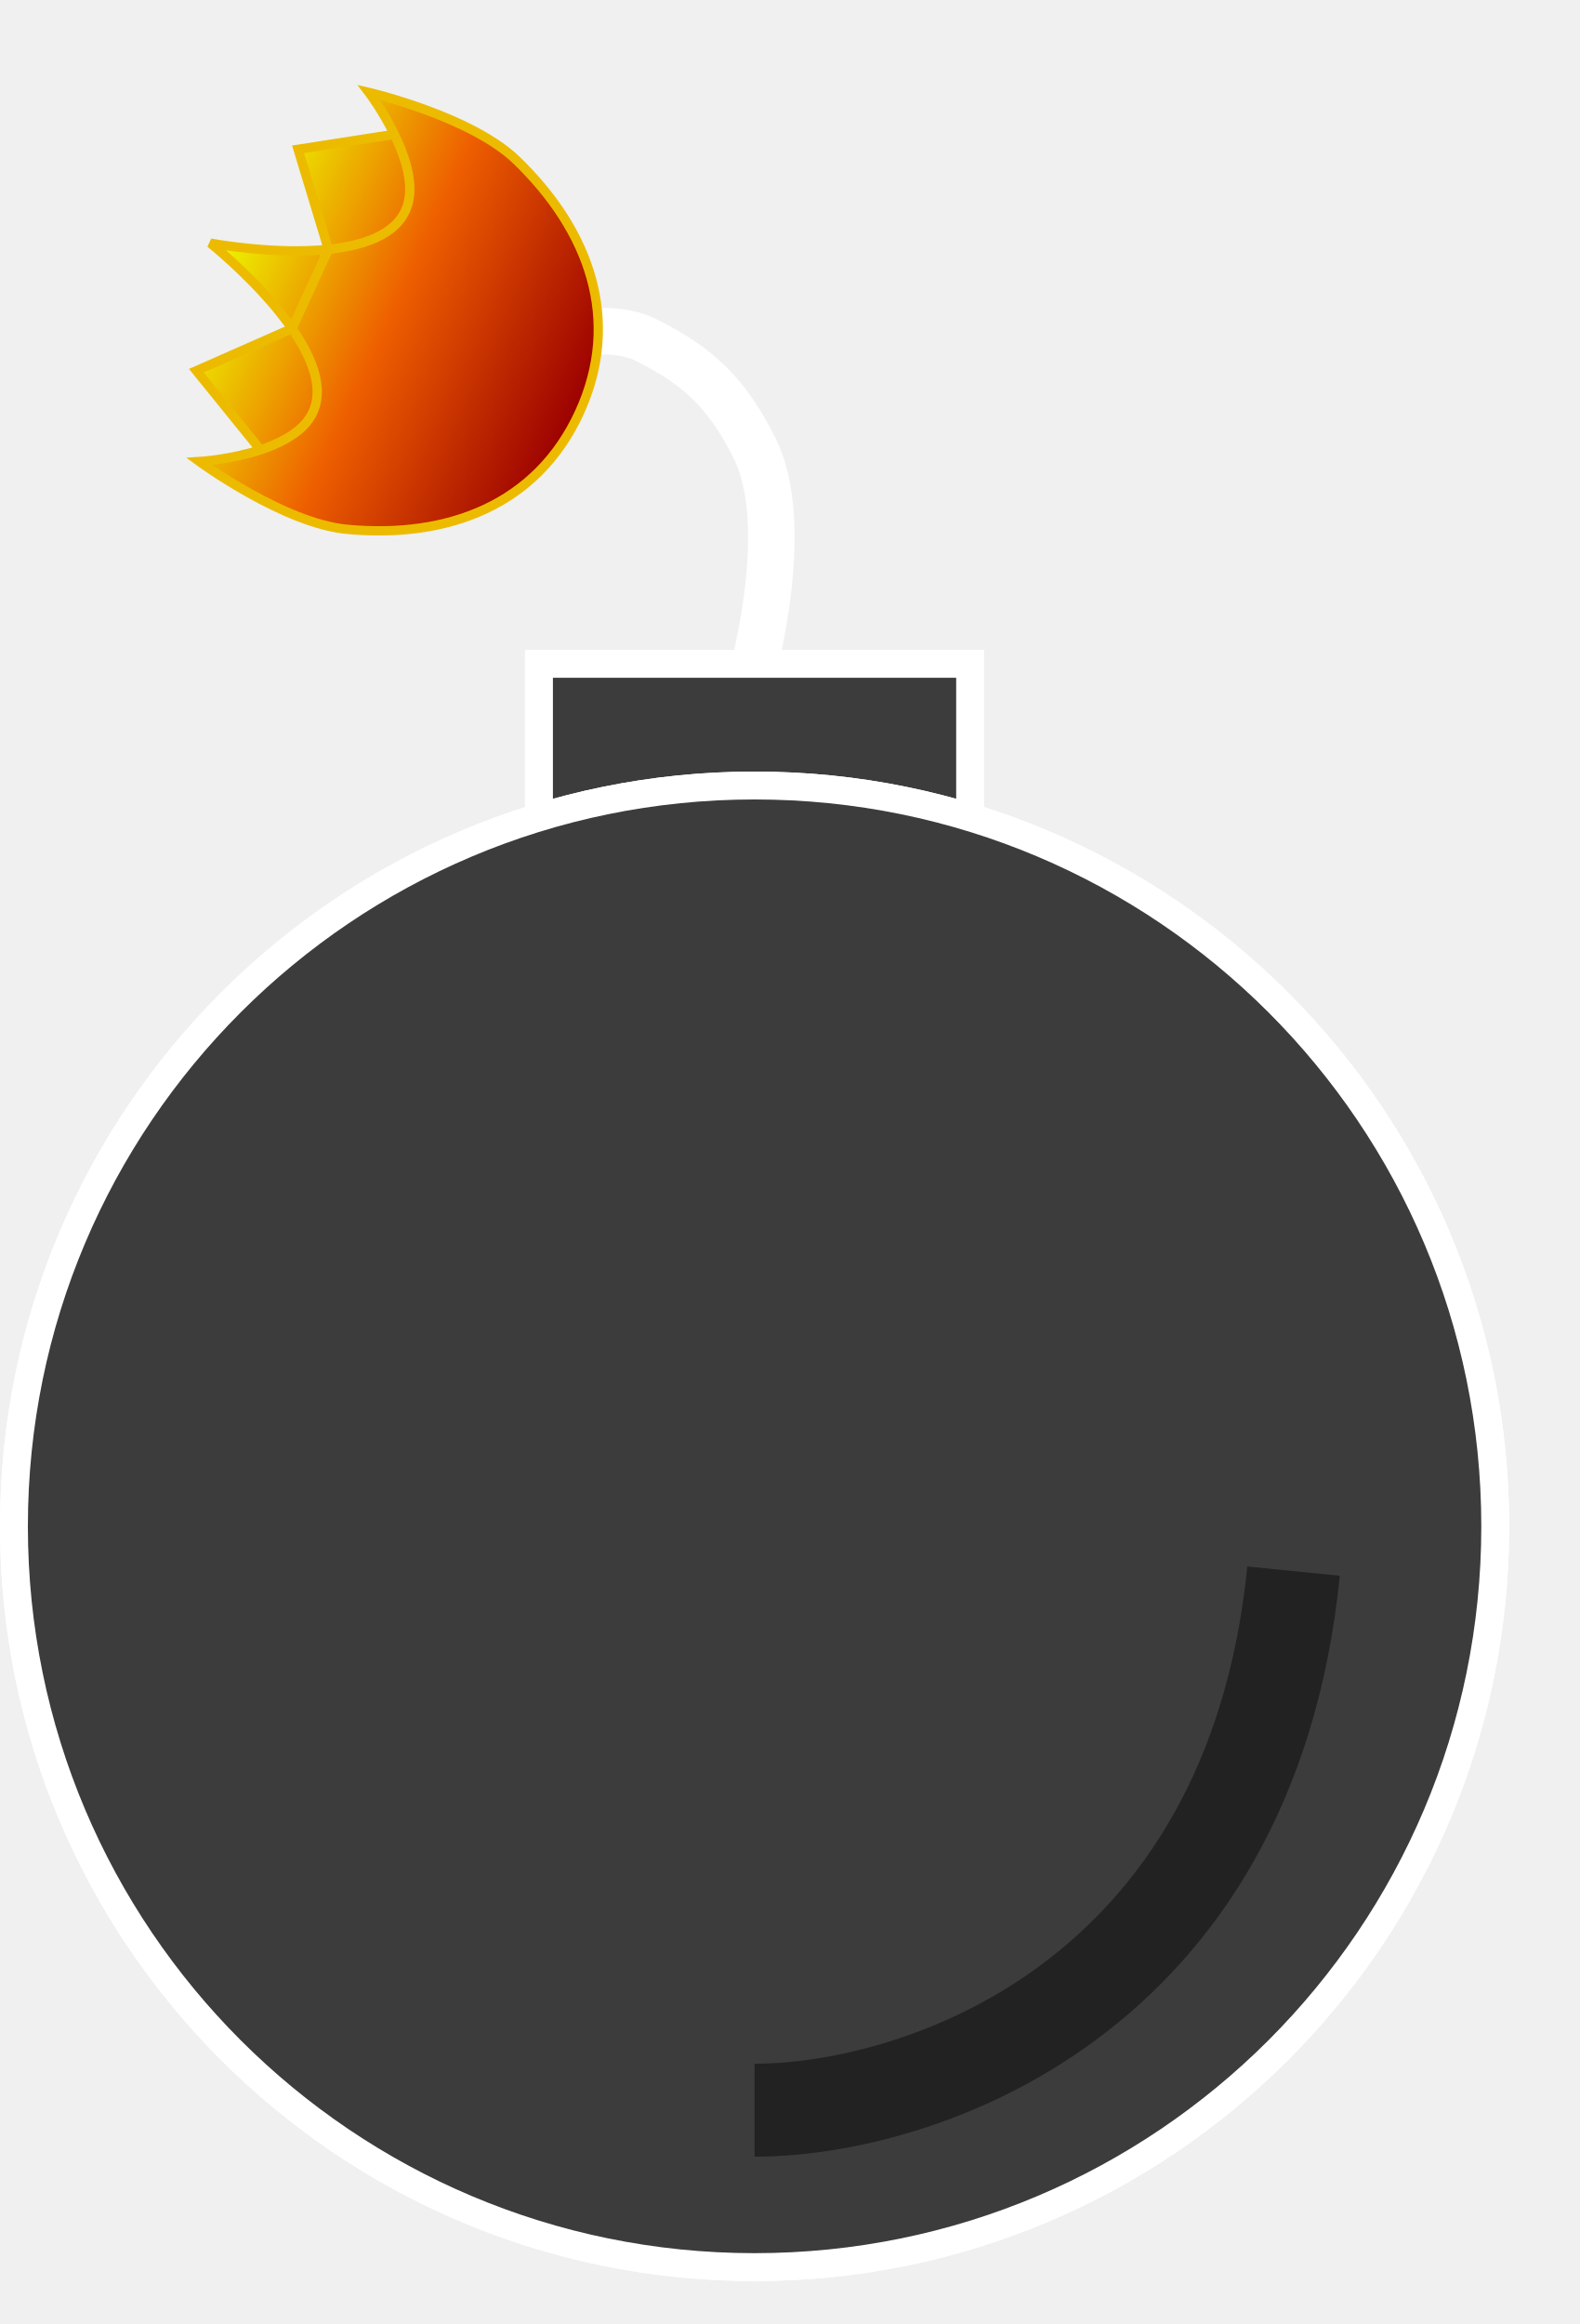
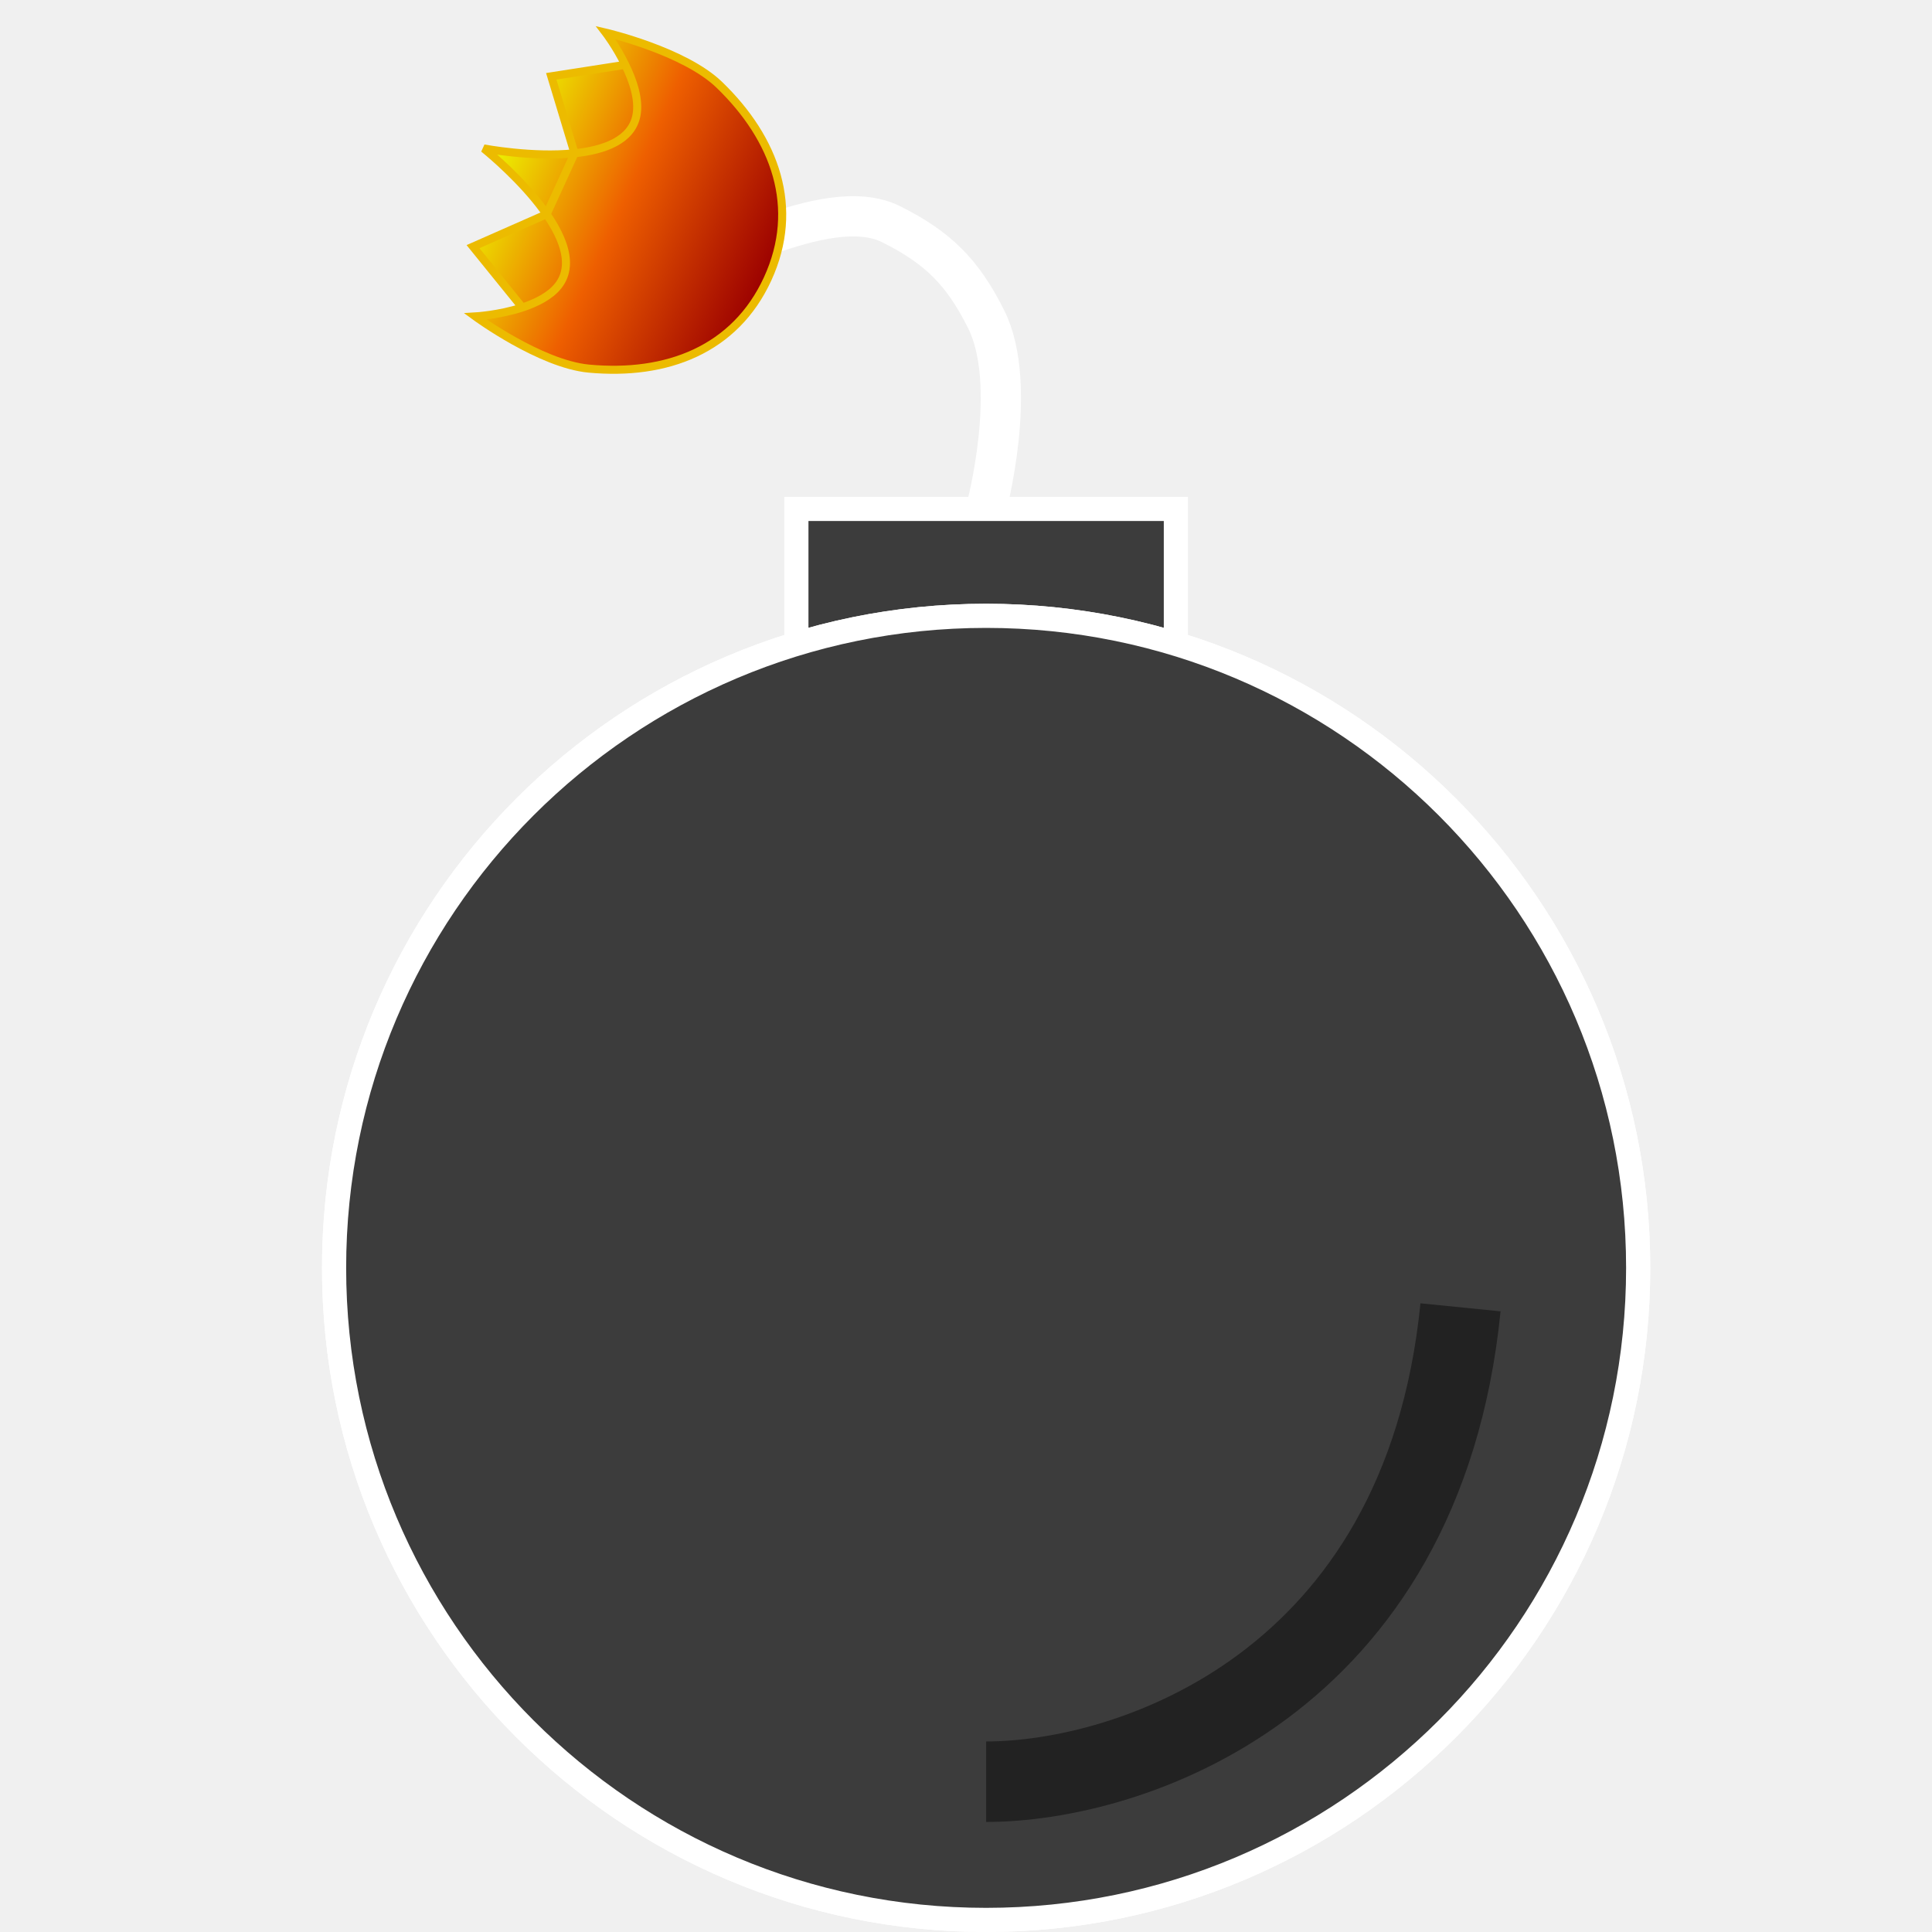
- <svg xmlns="http://www.w3.org/2000/svg" width="17" height="25" viewBox="0 0 17 25" fill="none">
-   <path d="M8.119 7.141C8.119 7.141 8.524 5.631 8.119 4.821C7.832 4.248 7.532 3.948 6.959 3.661C6.149 3.256 4.639 4.241 4.059 4.241" stroke="white" stroke-width="0.5" />
-   <rect x="5.799" y="7.141" width="4.639" height="2.32" fill="#3C3C3C" />
-   <path d="M5.799 9.46V7.141H10.438V9.46" stroke="white" stroke-width="0.3" />
-   <circle cx="8.119" cy="16.419" r="7.969" fill="#3C3C3C" stroke="white" stroke-width="0.3" />
-   <circle cx="8.119" cy="16.419" r="7.969" fill="#3C3C3C" stroke="white" stroke-width="0.3" />
-   <path d="M8.119 22.7C9.858 22.7 13.454 21.541 13.918 16.901" stroke="#222222" />
-   <path d="M6.234 4.438C5.778 5.431 4.821 5.796 3.733 5.694C3.054 5.631 2.145 4.965 2.145 4.965C2.145 4.965 2.478 4.945 2.802 4.839L2.113 3.988L3.142 3.534C2.801 3.044 2.263 2.615 2.263 2.615C2.263 2.615 2.939 2.744 3.533 2.682L3.207 1.606L4.242 1.445C4.118 1.19 3.969 0.994 3.969 0.994C3.969 0.994 5.066 1.249 5.557 1.723C6.343 2.482 6.69 3.445 6.234 4.438Z" fill="url(#paint0_linear_13_21)" />
-   <path d="M2.802 4.839C2.998 4.774 3.191 4.678 3.304 4.535C3.833 3.866 2.263 2.615 2.263 2.615C2.263 2.615 2.939 2.744 3.533 2.682M2.802 4.839C2.478 4.945 2.145 4.965 2.145 4.965C2.145 4.965 3.054 5.631 3.733 5.694C4.821 5.796 5.778 5.431 6.234 4.438C6.69 3.445 6.343 2.482 5.557 1.723C5.066 1.249 3.969 0.994 3.969 0.994C3.969 0.994 4.118 1.19 4.242 1.445M2.802 4.839L2.113 3.988L3.142 3.534L3.533 2.682M3.533 2.682C3.953 2.638 4.331 2.5 4.398 2.153C4.441 1.932 4.351 1.666 4.242 1.445M3.533 2.682L3.207 1.606L4.242 1.445" stroke="#ECBB00" stroke-width="0.1" />
+ <svg xmlns="http://www.w3.org/2000/svg" width="24" height="24" viewBox="0 0 24 24" fill="none">
+   <path d="M12.25 6.322C12.25 6.322 12.662 4.788 12.25 3.965C11.959 3.383 11.654 3.077 11.071 2.786C10.248 2.375 8.714 3.376 8.125 3.376" stroke="white" stroke-width="0.5" />
+   <rect x="9.893" y="6.322" width="4.714" height="2.357" fill="#3C3C3C" />
+   <path d="M9.893 8.679V6.322H14.607V8.679" stroke="white" stroke-width="0.3" />
+   <path d="M20.35 15.75C20.35 20.224 16.723 23.85 12.25 23.85C7.776 23.85 4.15 20.224 4.15 15.75C4.15 11.277 7.776 7.65 12.25 7.65C16.723 7.65 20.35 11.277 20.35 15.75Z" fill="#3C3C3C" stroke="white" stroke-width="0.3" />
+   <path d="M20.35 15.75C20.35 20.224 16.723 23.85 12.25 23.85C7.776 23.85 4.15 20.224 4.15 15.75C4.15 11.277 7.776 7.65 12.25 7.65C16.723 7.65 20.35 11.277 20.35 15.75Z" fill="#3C3C3C" stroke="white" stroke-width="0.3" />
+   <path d="M12.25 22.133C14.018 22.133 17.671 20.954 18.143 16.24" stroke="#222222" />
+   <path d="M9.536 3.464C9.131 4.345 8.282 4.669 7.315 4.579C6.712 4.523 5.905 3.931 5.905 3.931C5.905 3.931 6.201 3.914 6.488 3.82L5.876 3.064L6.79 2.661C6.488 2.226 6.009 1.844 6.009 1.844C6.009 1.844 6.61 1.959 7.137 1.904L6.848 0.948L7.767 0.805C7.657 0.579 7.524 0.405 7.524 0.405C7.524 0.405 8.499 0.632 8.935 1.053C9.633 1.727 9.941 2.582 9.536 3.464Z" fill="url(#paint0_linear_19_3)" />
+   <path d="M6.488 3.82C6.662 3.762 6.834 3.677 6.934 3.55C7.404 2.956 6.009 1.844 6.009 1.844C6.009 1.844 6.61 1.959 7.137 1.904M6.488 3.82C6.201 3.914 5.905 3.931 5.905 3.931C5.905 3.931 6.712 4.523 7.315 4.579C8.282 4.669 9.131 4.345 9.536 3.464C9.941 2.582 9.633 1.727 8.935 1.053C8.499 0.632 7.524 0.405 7.524 0.405C7.524 0.405 7.657 0.579 7.767 0.805M6.488 3.82L5.876 3.064L6.79 2.661L7.137 1.904M7.137 1.904C7.51 1.865 7.846 1.742 7.906 1.434C7.944 1.238 7.864 1.002 7.767 0.805M7.137 1.904L6.848 0.948L7.767 0.805" stroke="#ECBB00" stroke-width="0.1" />
  <defs>
-     <linearGradient id="paint0_linear_13_21" x1="2.263" y1="2.615" x2="6.234" y2="4.438" gradientUnits="userSpaceOnUse">
+     <linearGradient id="paint0_linear_19_3" x1="6.009" y1="1.844" x2="9.536" y2="3.464" gradientUnits="userSpaceOnUse">
      <stop stop-color="#EBFF00" />
      <stop offset="0.479" stop-color="#EE5F00" />
      <stop offset="1" stop-color="#9B0000" />
    </linearGradient>
  </defs>
</svg>
